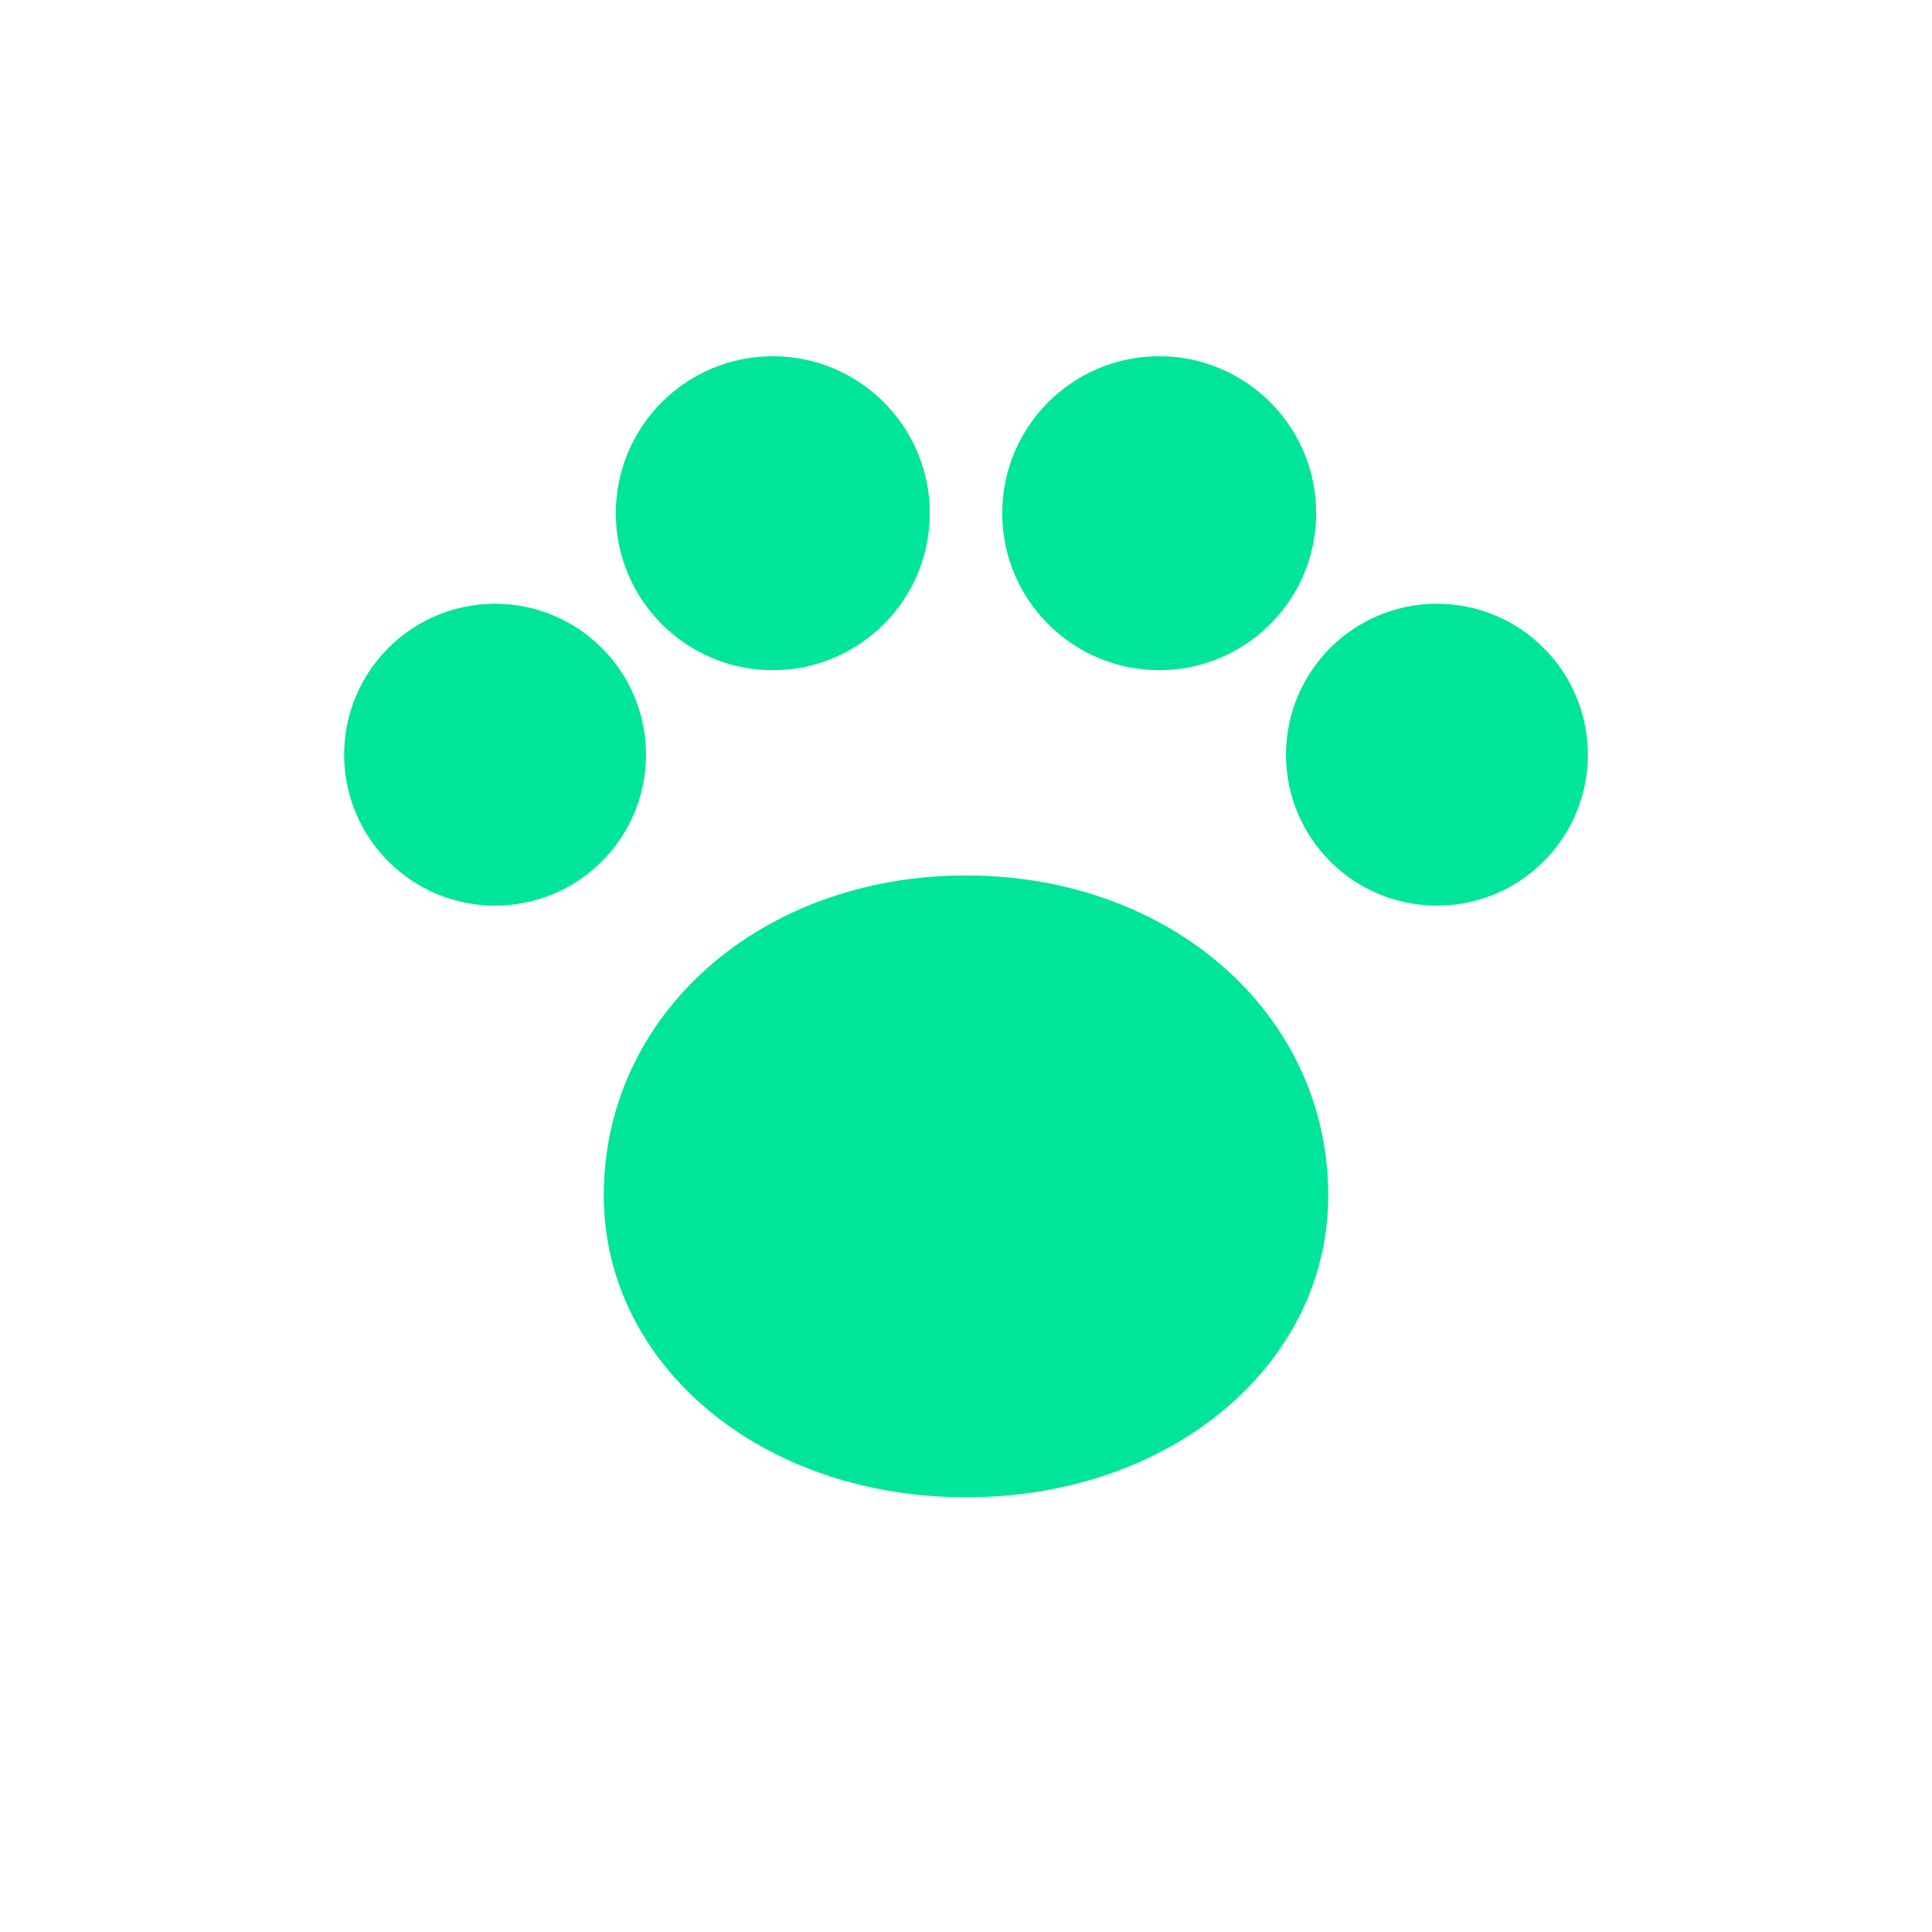
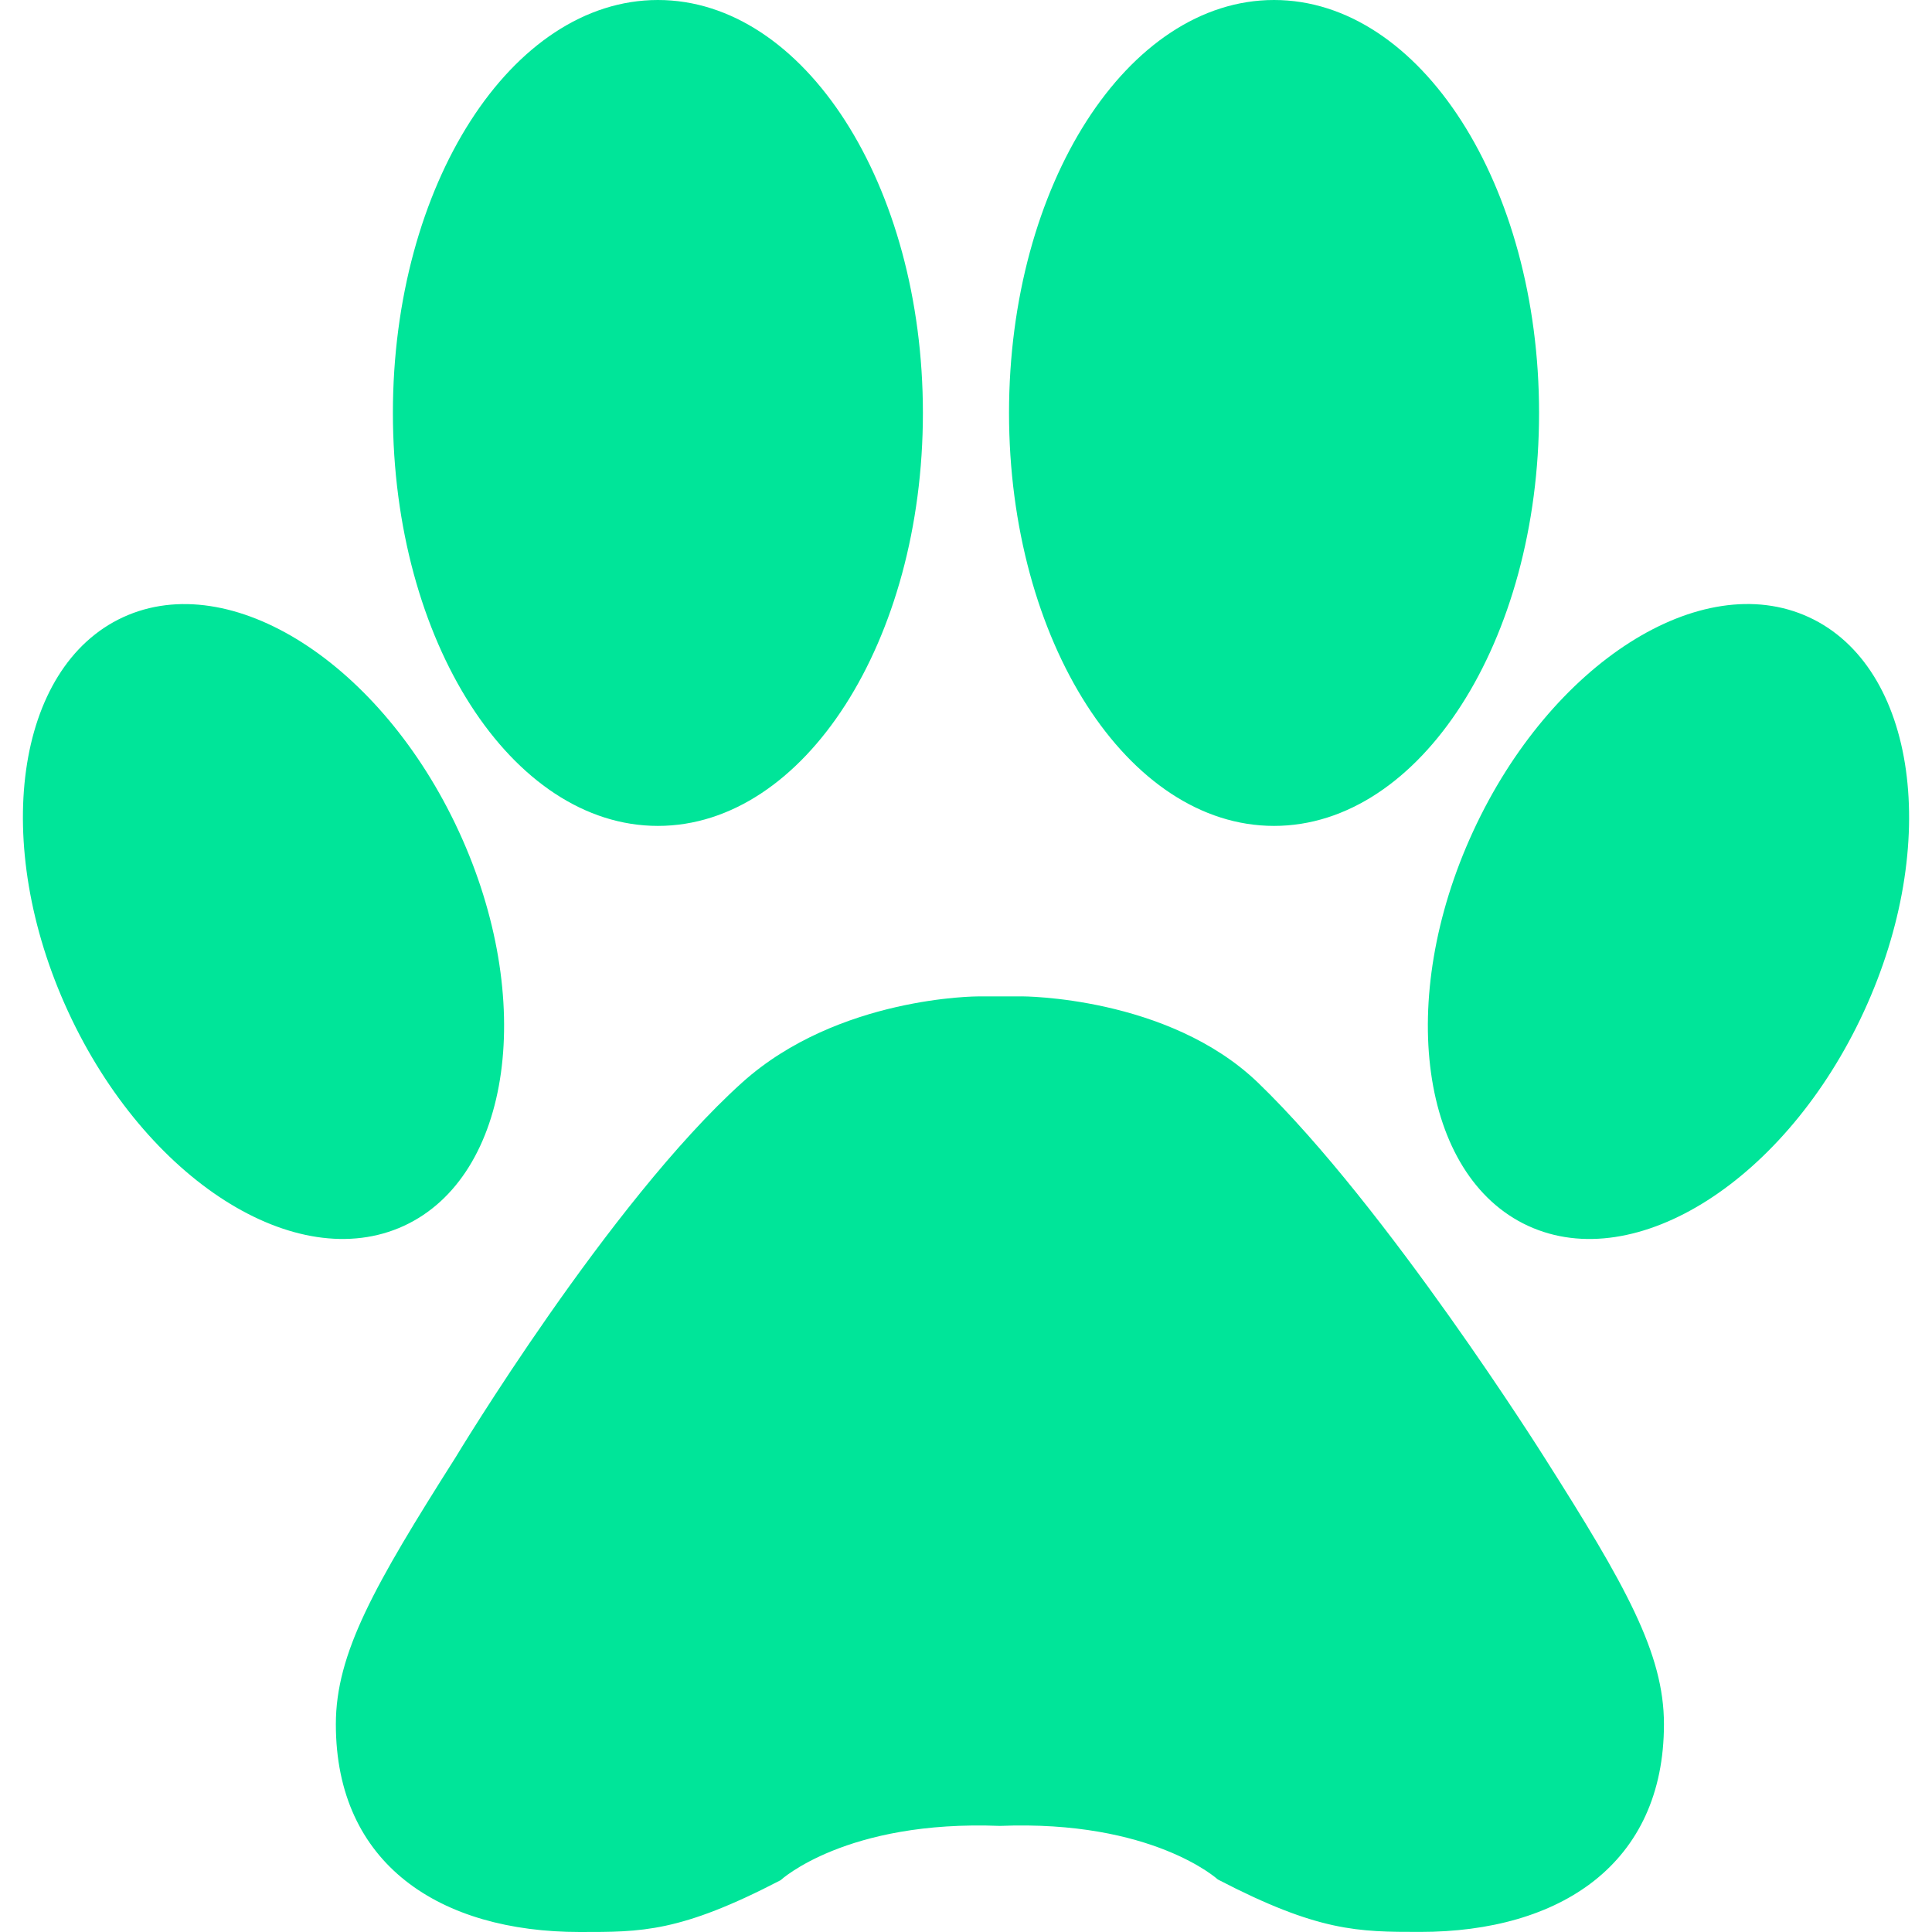
- <svg xmlns="http://www.w3.org/2000/svg" viewBox="0 0 32 32" fill="#00E599">
-   <path d="M16 14.5c-3.4 0-6 2.3-6 5.3 0 2.8 2.6 5 6 5s6-2.2 6-5c0-3-2.6-5.3-6-5.3z" />
-   <circle cx="8.2" cy="12.5" r="2.5" />
-   <circle cx="12.8" cy="8.5" r="2.6" />
-   <circle cx="19.2" cy="8.5" r="2.6" />
-   <circle cx="23.8" cy="12.5" r="2.5" />
+ <svg xmlns="http://www.w3.org/2000/svg" viewBox="0 0 48.839 48.839" fill="#00E599">
+   <path d="M39.041,36.843c2.054,3.234,3.022,4.951,3.022,6.742c0,3.537-2.627,5.252-6.166,5.252     c-1.56,0-2.567-0.002-5.112-1.326c0,0-1.649-1.509-5.508-1.354c-3.895-0.154-5.545,1.373-5.545,1.373     c-2.545,1.323-3.516,1.309-5.074,1.309c-3.539,0-6.168-1.713-6.168-5.252c0-1.791,0.971-3.506,3.024-6.742     c0,0,3.881-6.445,7.244-9.477c2.43-2.188,5.973-2.18,5.973-2.18h1.093v-0.001c0,0,3.698-0.009,5.976,2.181     C35.059,30.51,39.041,36.844,39.041,36.843z M16.631,20.878c3.7,0,6.699-4.674,6.699-10.439S20.331,0,16.631,0     S9.932,4.674,9.932,10.439S12.931,20.878,16.631,20.878z M10.211,30.988c2.727-1.259,3.349-5.723,1.388-9.971     s-5.761-6.672-8.488-5.414s-3.348,5.723-1.388,9.971C3.684,29.822,7.484,32.245,10.211,30.988z M32.206,20.878     c3.7,0,6.7-4.674,6.7-10.439S35.906,0,32.206,0s-6.699,4.674-6.699,10.439C25.507,16.204,28.506,20.878,32.206,20.878z     M45.727,15.602c-2.728-1.259-6.527,1.165-8.488,5.414s-1.339,8.713,1.389,9.972c2.728,1.258,6.527-1.166,8.488-5.414     S48.455,16.861,45.727,15.602z" />
</svg>
